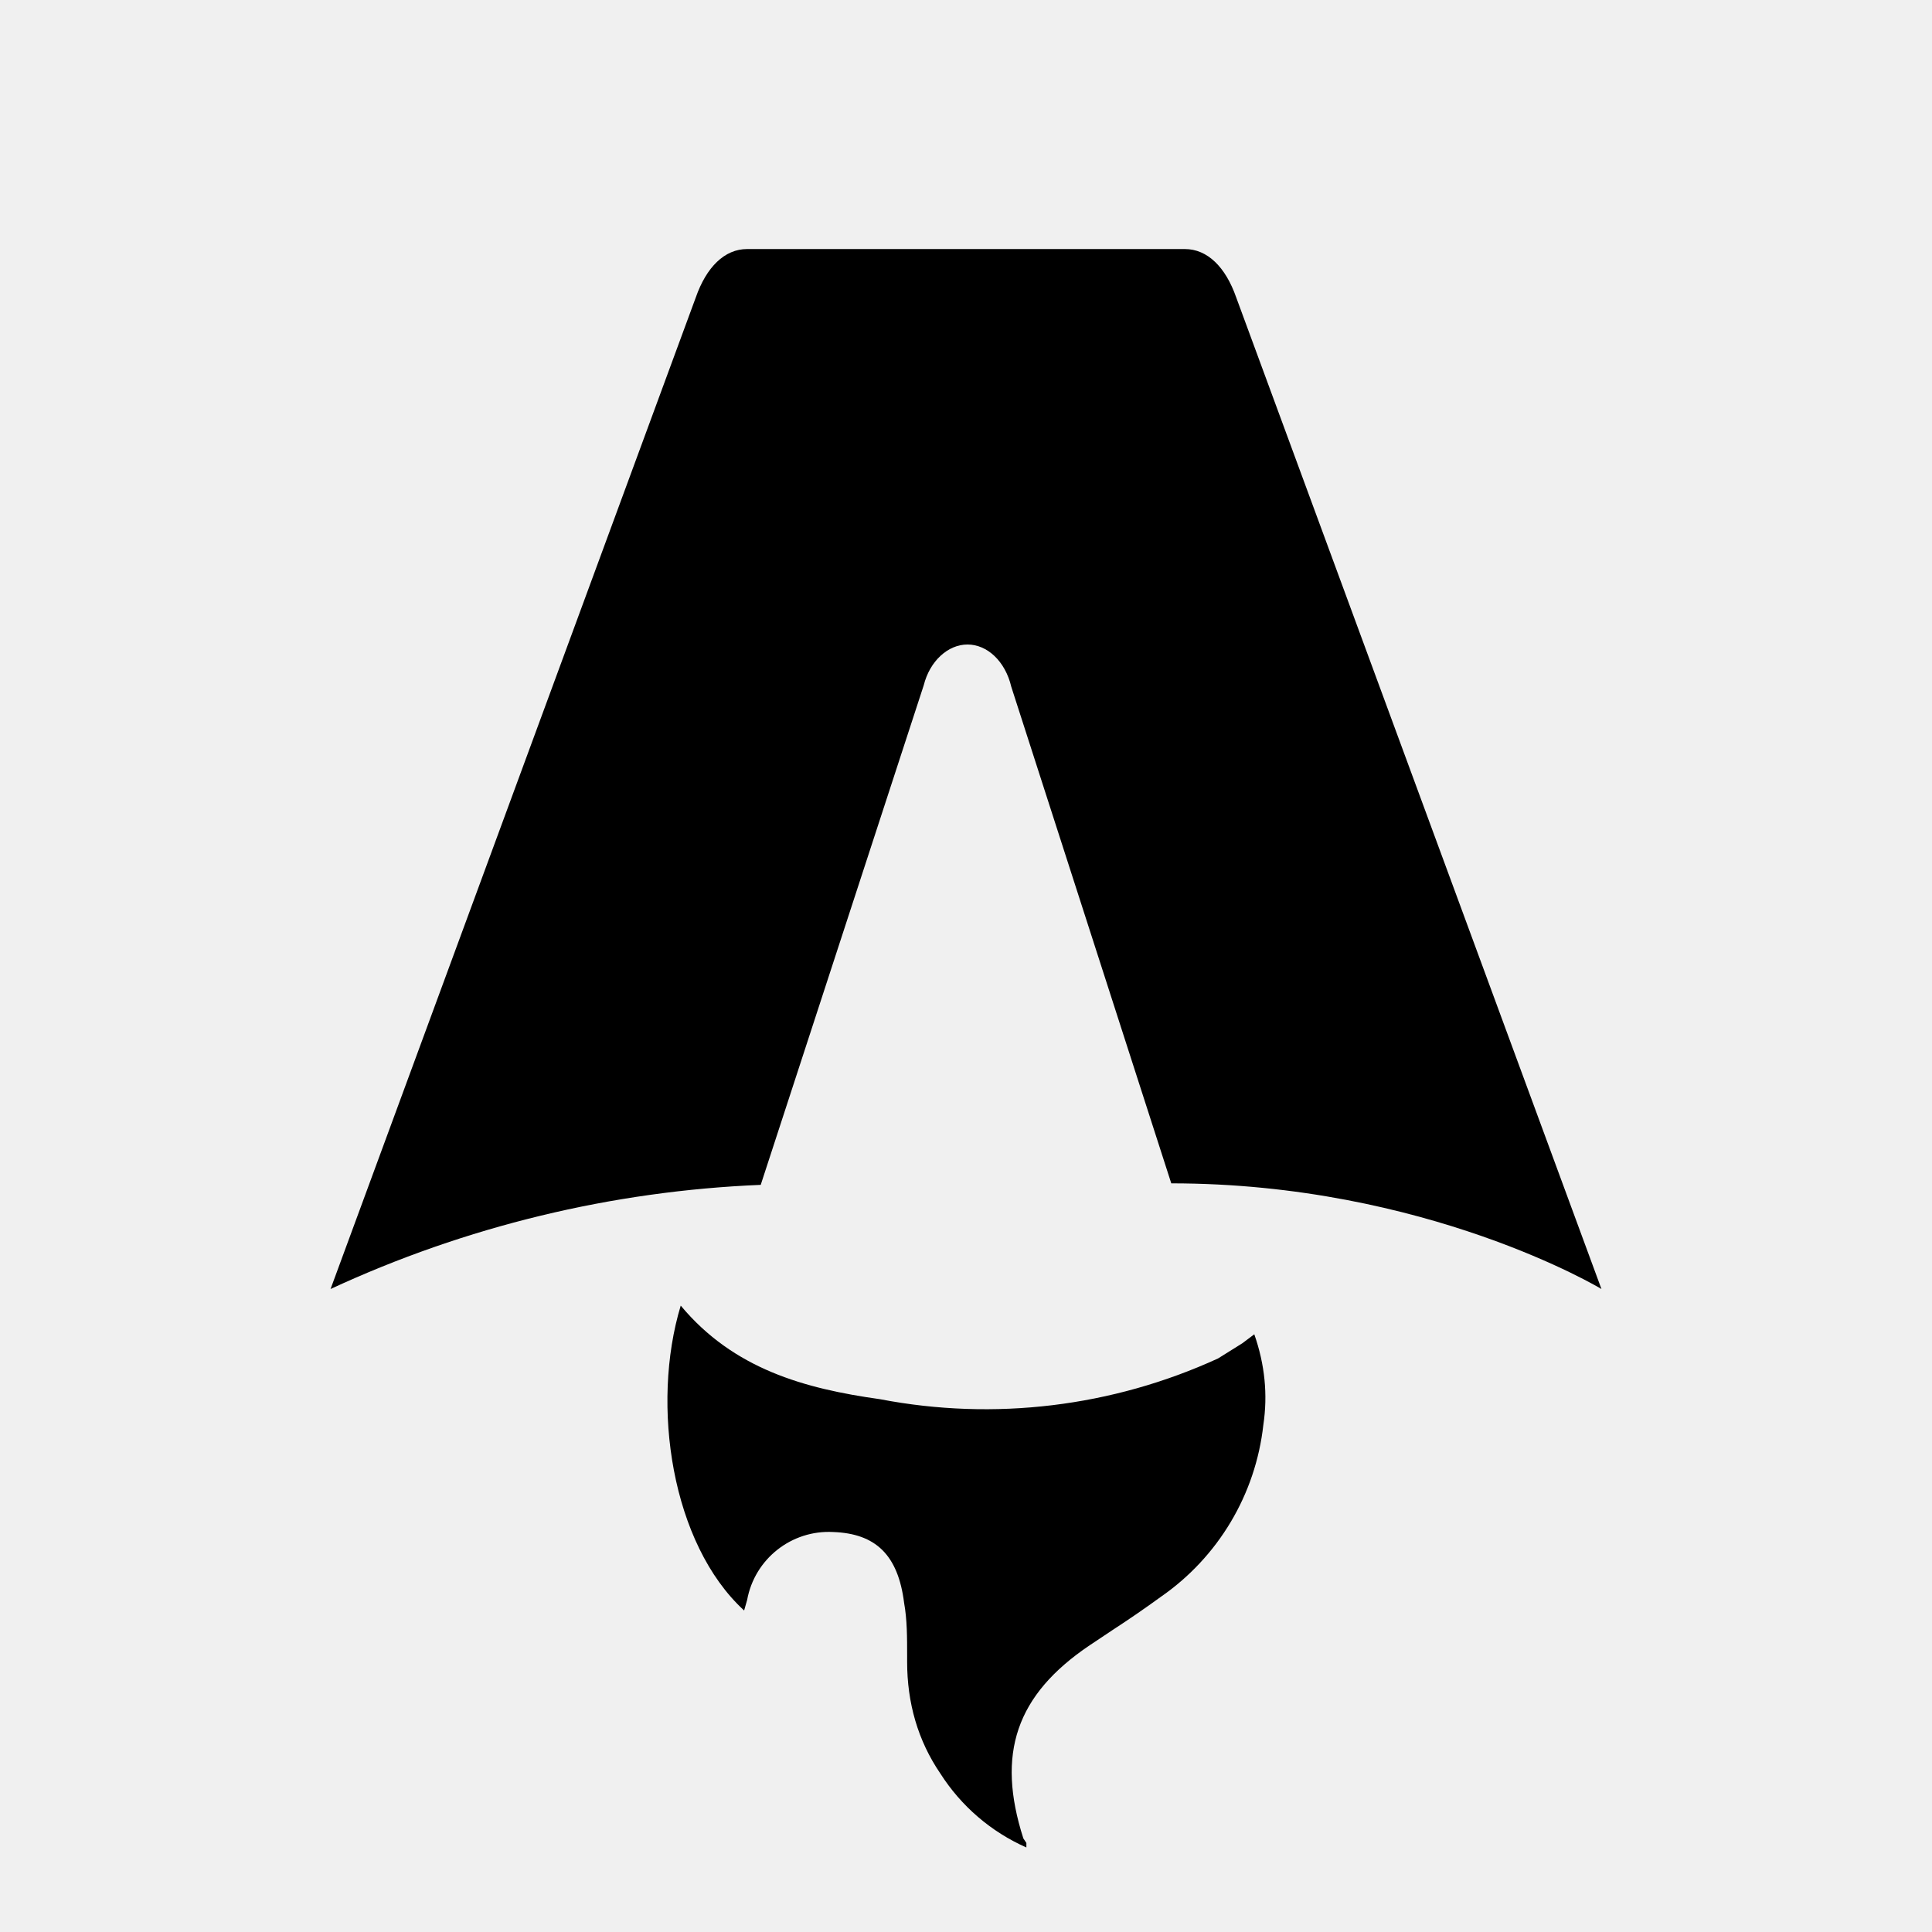
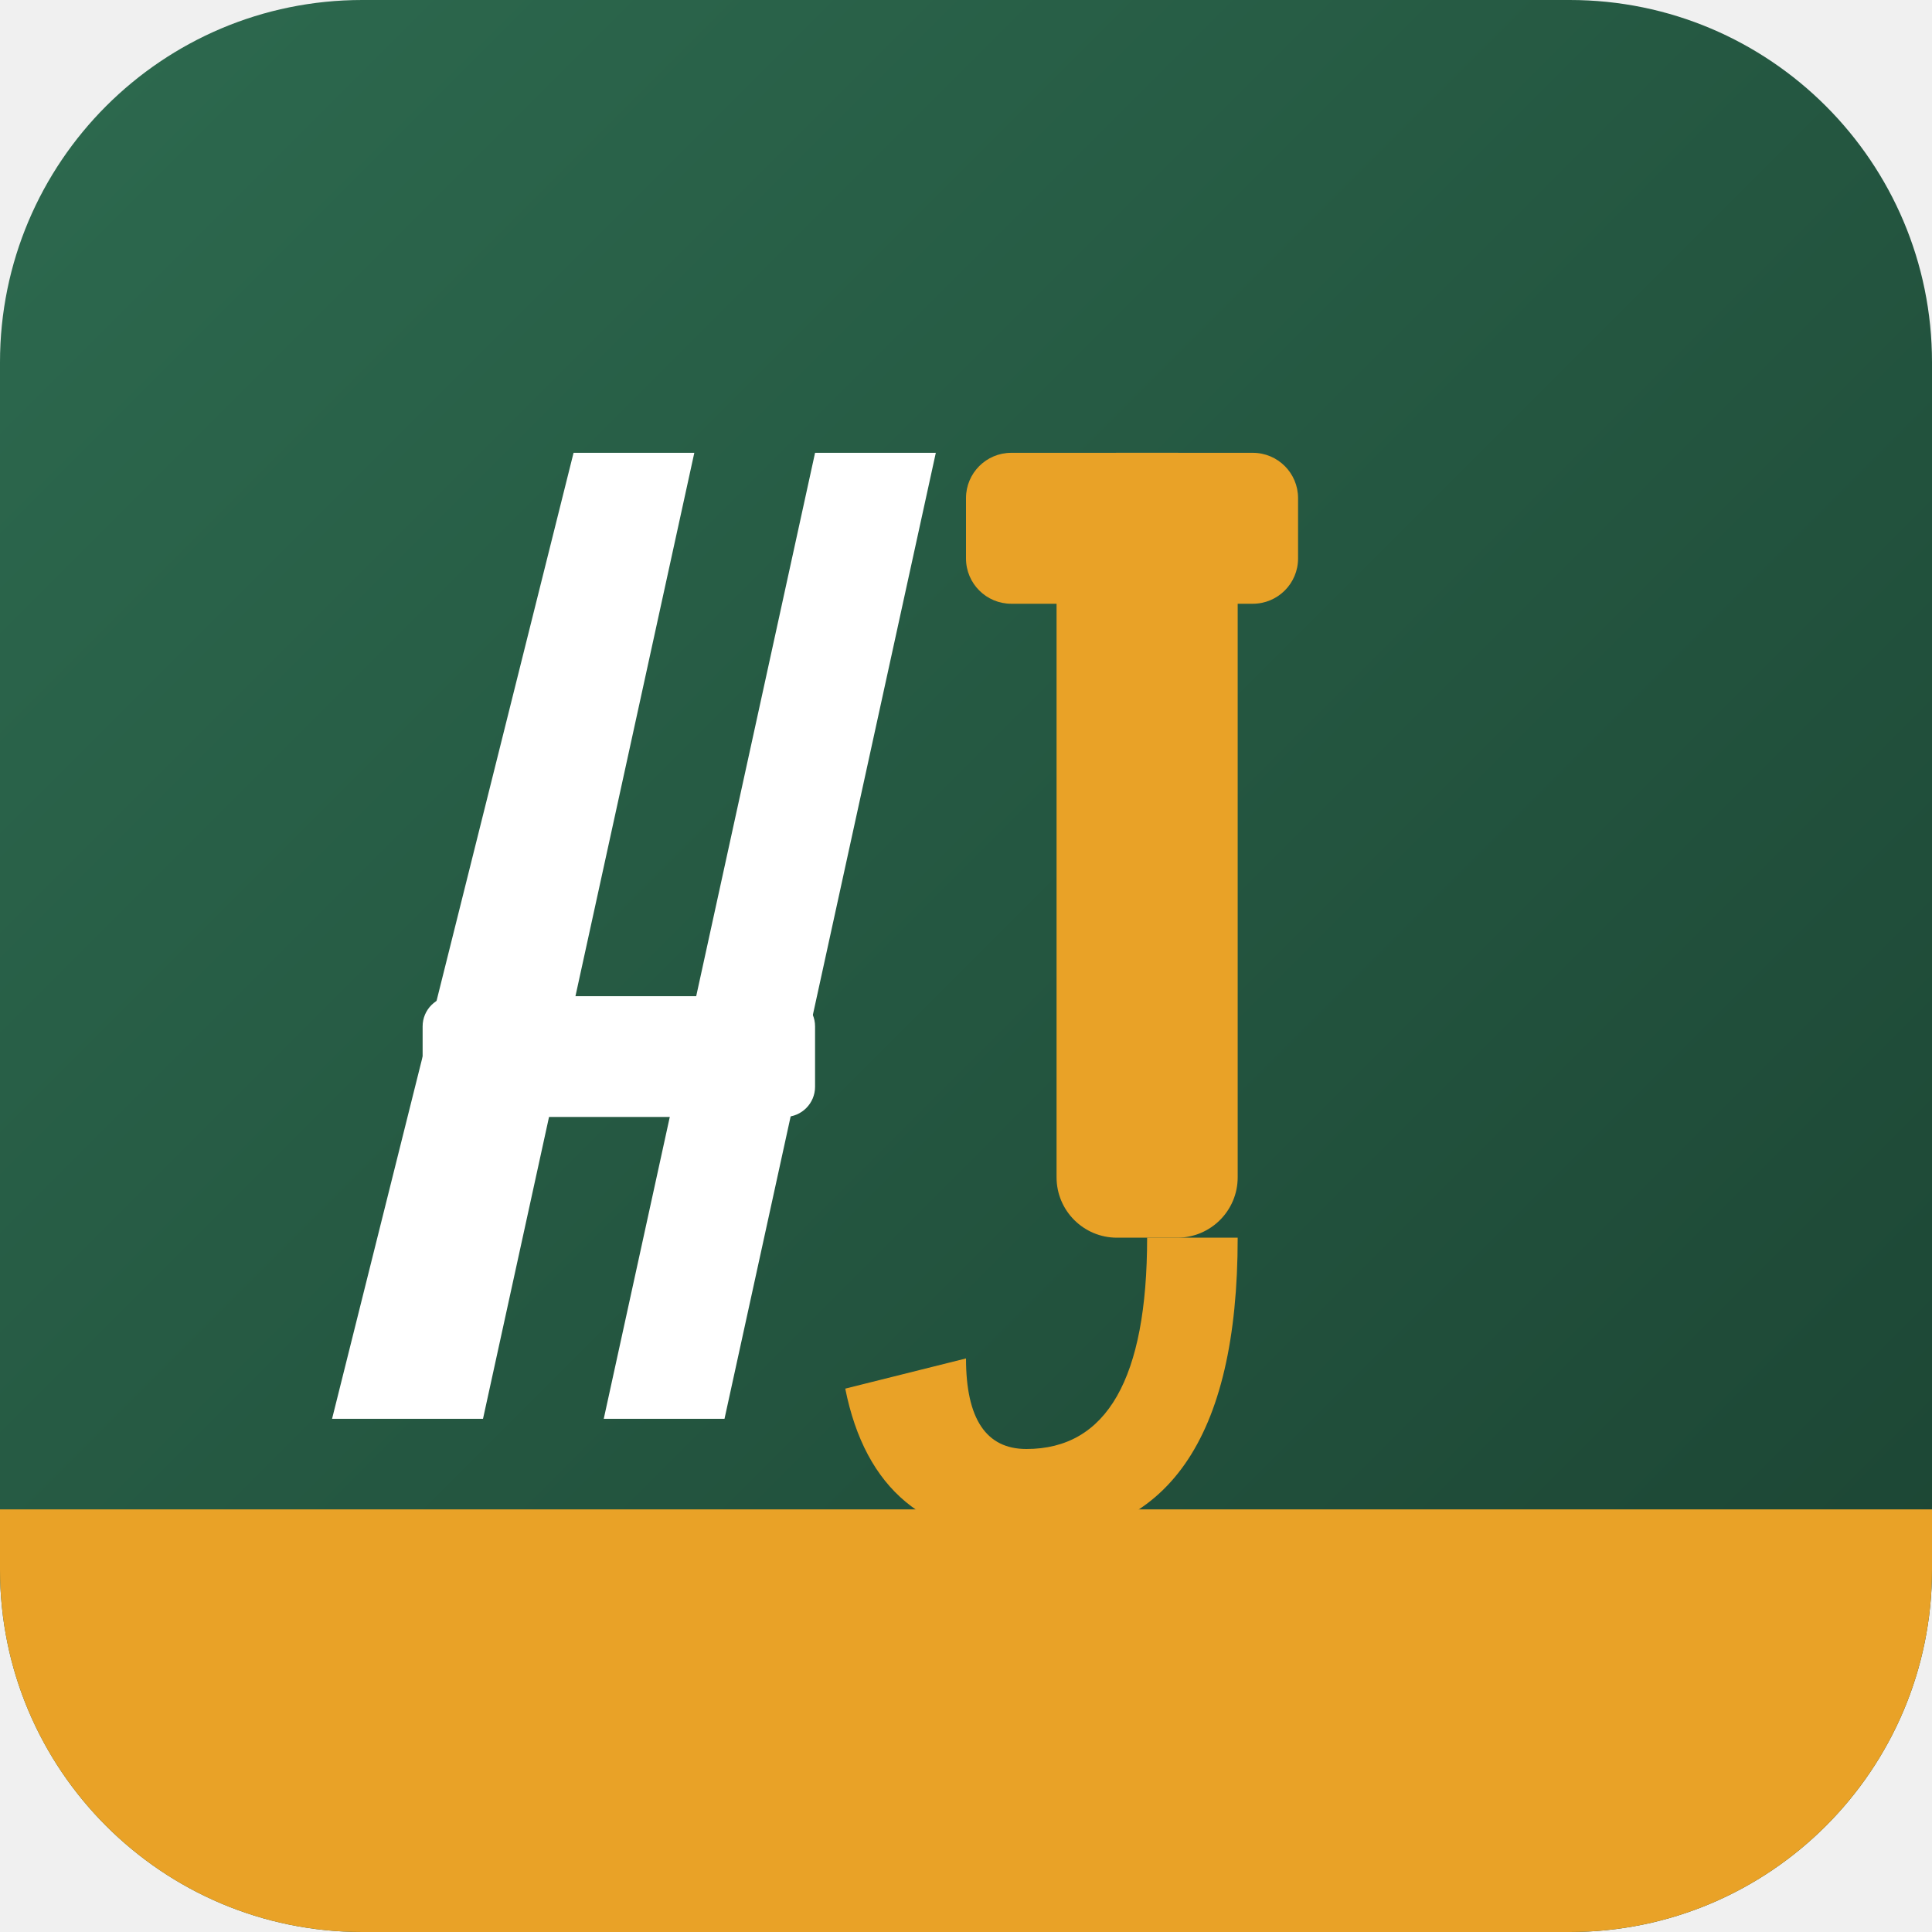
- <svg xmlns="http://www.w3.org/2000/svg" fill="none" viewBox="0 0 128 128">
-   <path d="M50.4 78.5a75.1 75.1 0 0 0-28.5 6.9l24.2-65.7c.7-2 1.9-3.2 3.4-3.2h29c1.5 0 2.7 1.2 3.4 3.2l24.2 65.7s-11.6-7-28.5-7L67 45.5c-.4-1.7-1.6-2.8-2.9-2.8-1.3 0-2.5 1.1-2.9 2.7L50.4 78.5Zm-1.1 28.2Zm-4.2-20.2c-2 6.6-.6 15.8 4.2 20.2a17.5 17.5 0 0 1 .2-.7 5.5 5.5 0 0 1 5.7-4.5c2.8.1 4.3 1.5 4.7 4.7.2 1.1.2 2.3.2 3.5v.4c0 2.7.7 5.2 2.2 7.4a13 13 0 0 0 5.7 4.9v-.3l-.2-.3c-1.8-5.6-.5-9.5 4.4-12.8l1.5-1a73 73 0 0 0 3.2-2.2 16 16 0 0 0 6.8-11.4c.3-2 .1-4-.6-6l-.8.6-1.6 1a37 37 0 0 1-22.4 2.7c-5-.7-9.7-2-13.2-6.2Z" />
-   <style>
-         path { fill: #000; }
-         @media (prefers-color-scheme: dark) {
-             path { fill: #FFF; }
-         }
-     </style>
+ <svg xmlns="http://www.w3.org/2000/svg" viewBox="0 0 128 128">
+   <defs>
+     <linearGradient id="bgGrad" x1="0" y1="0" x2="1" y2="1">
+       <stop offset="0%" stop-color="#2D6A4F" />
+       <stop offset="100%" stop-color="#1B4332" />
+     </linearGradient>
+     <clipPath id="roundClip">
+       <rect width="128" height="128" rx="24" />
+     </clipPath>
+   </defs>
+   <rect width="128" height="128" rx="24" fill="url(#bgGrad)" />
+   <rect x="0" y="100" width="128" height="28" fill="#E9A227" clip-path="url(#roundClip)" />
+   <polygon points="22,94 38,30 46,30 32,94" fill="white" />
+   <polygon points="54,30 62,30 48,94 40,94" fill="white" />
+   <rect x="28" y="66" width="26" height="8" rx="2" fill="white" />
+   <rect x="70" y="30" width="12" height="52" rx="4" fill="#E9A227" />
+   <path d="M82 82 Q82 102 68 102 Q58 102 56 92 L64 90 Q64 96 68 96 Q76 96 76 82 Z" fill="#E9A227" />
+   <rect x="64" y="30" width="22" height="10" rx="3" fill="#E9A227" />
</svg>
